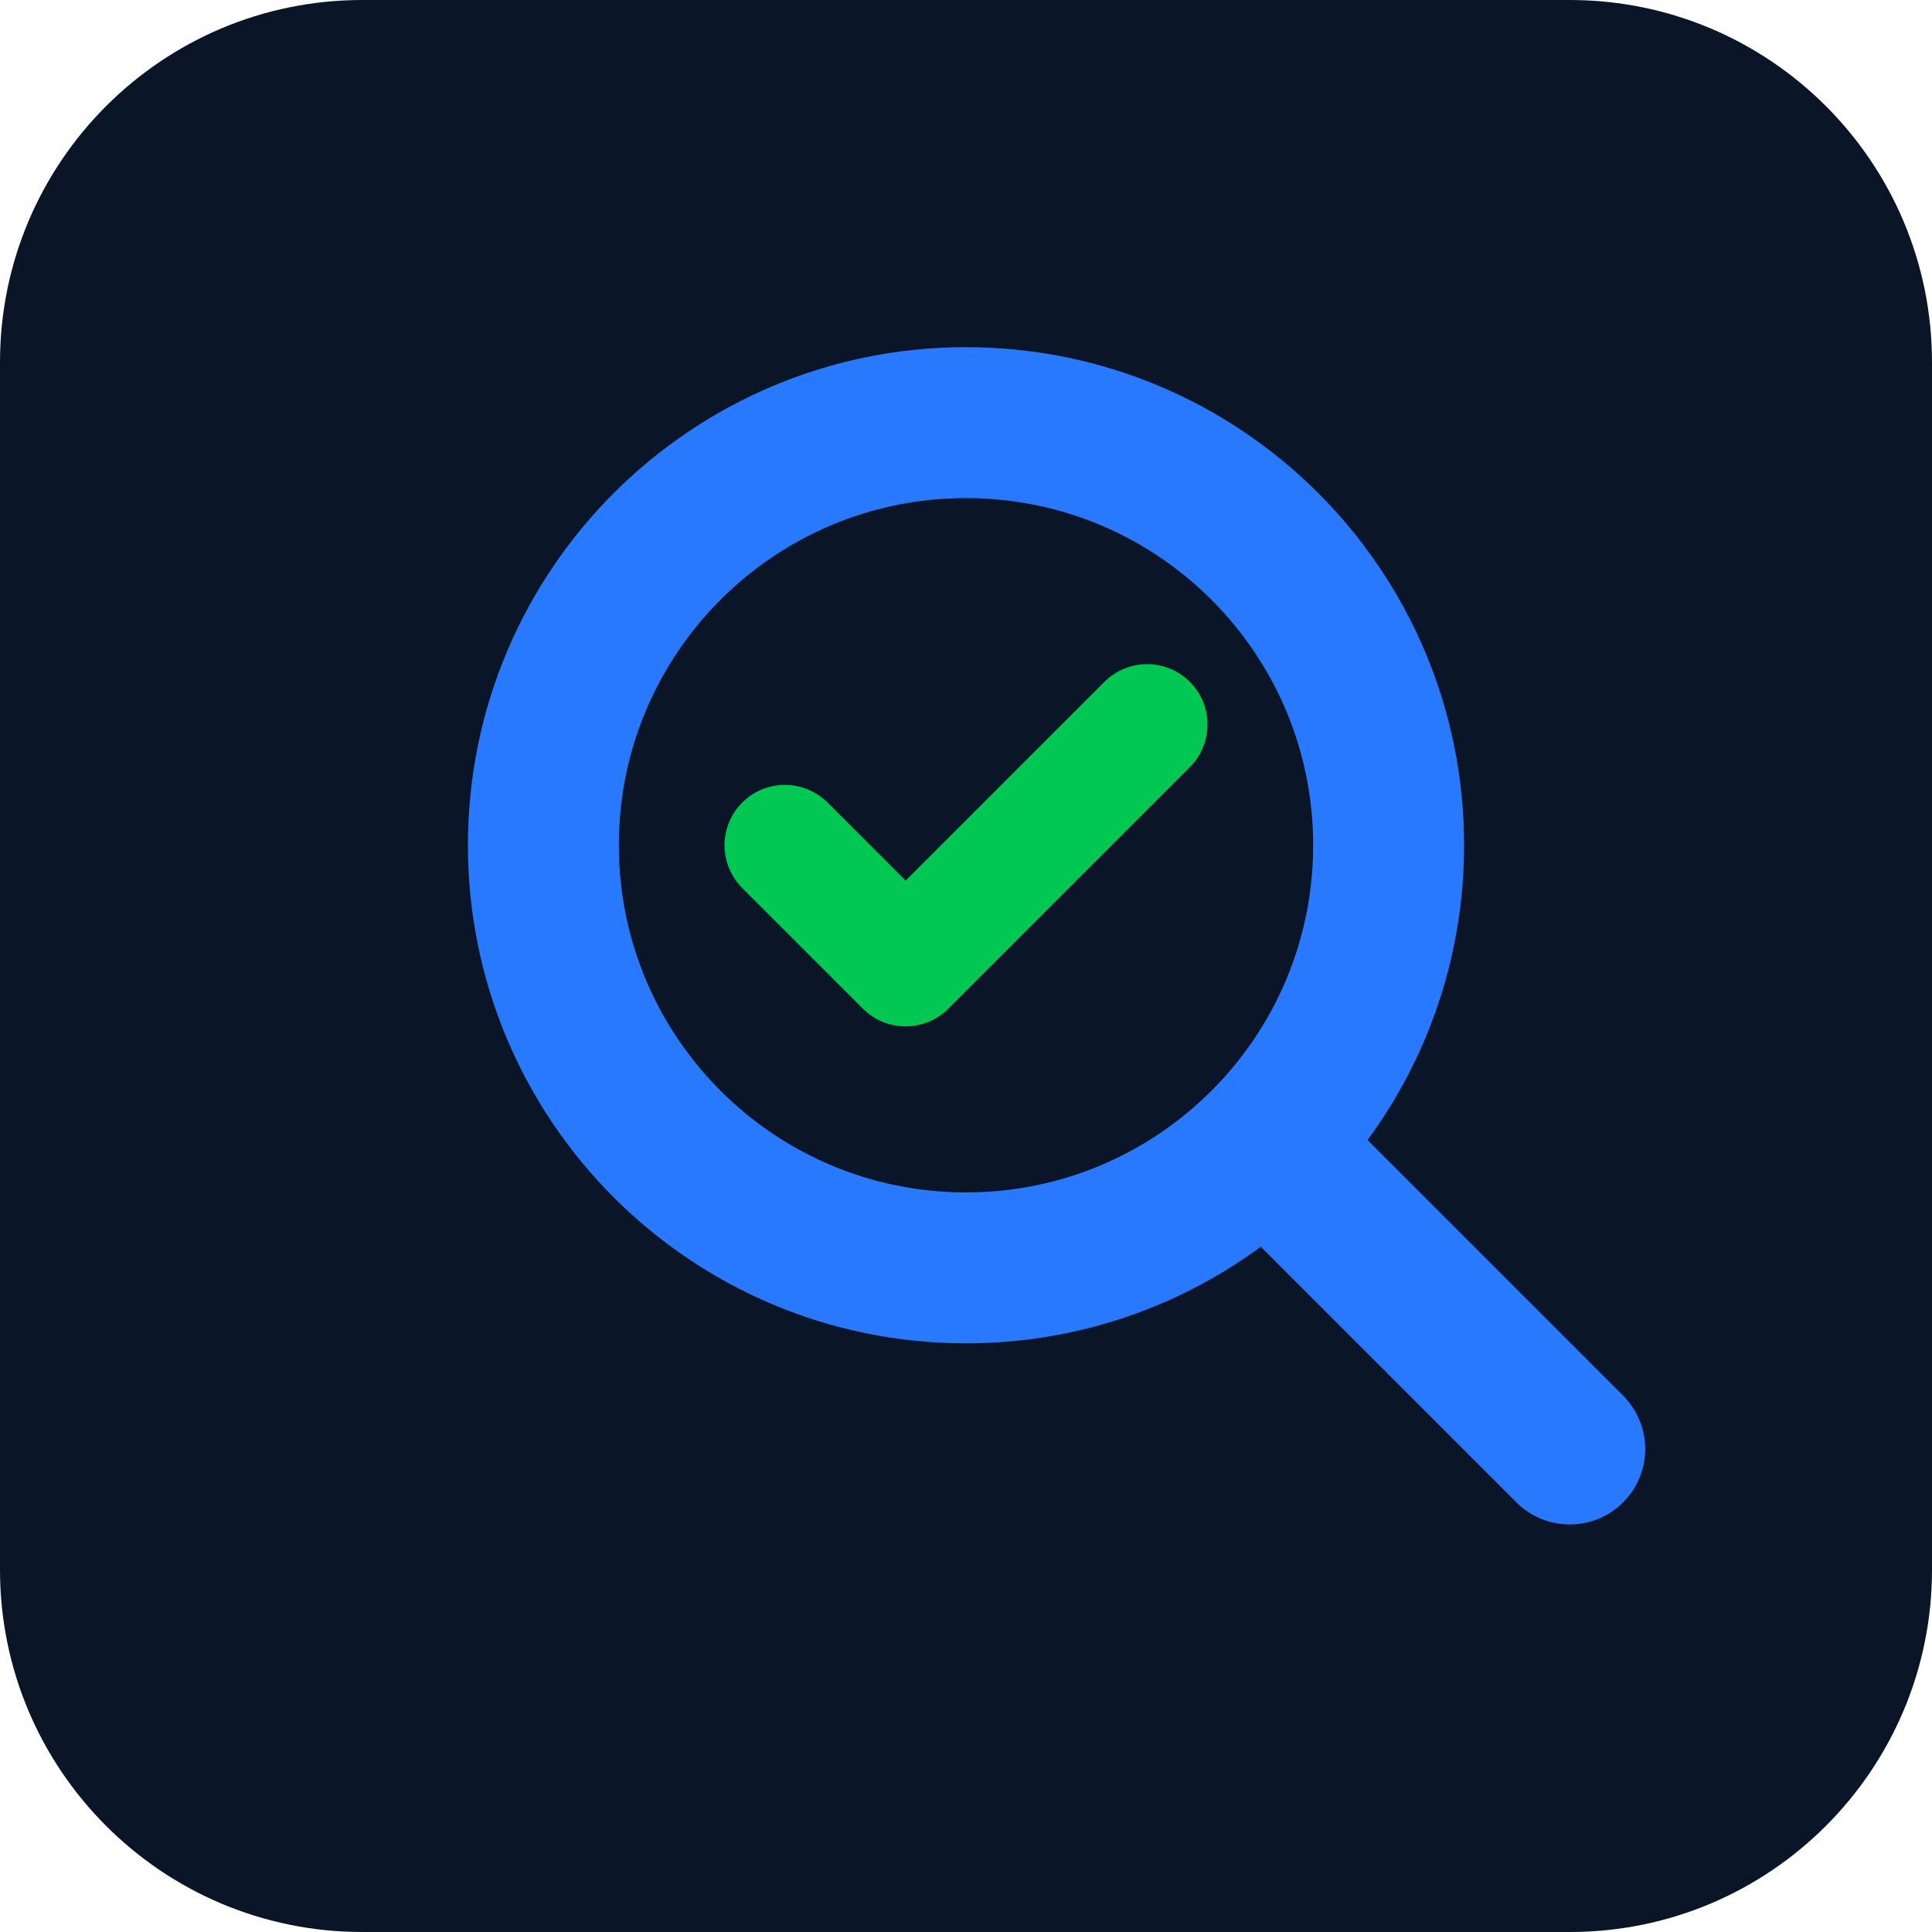
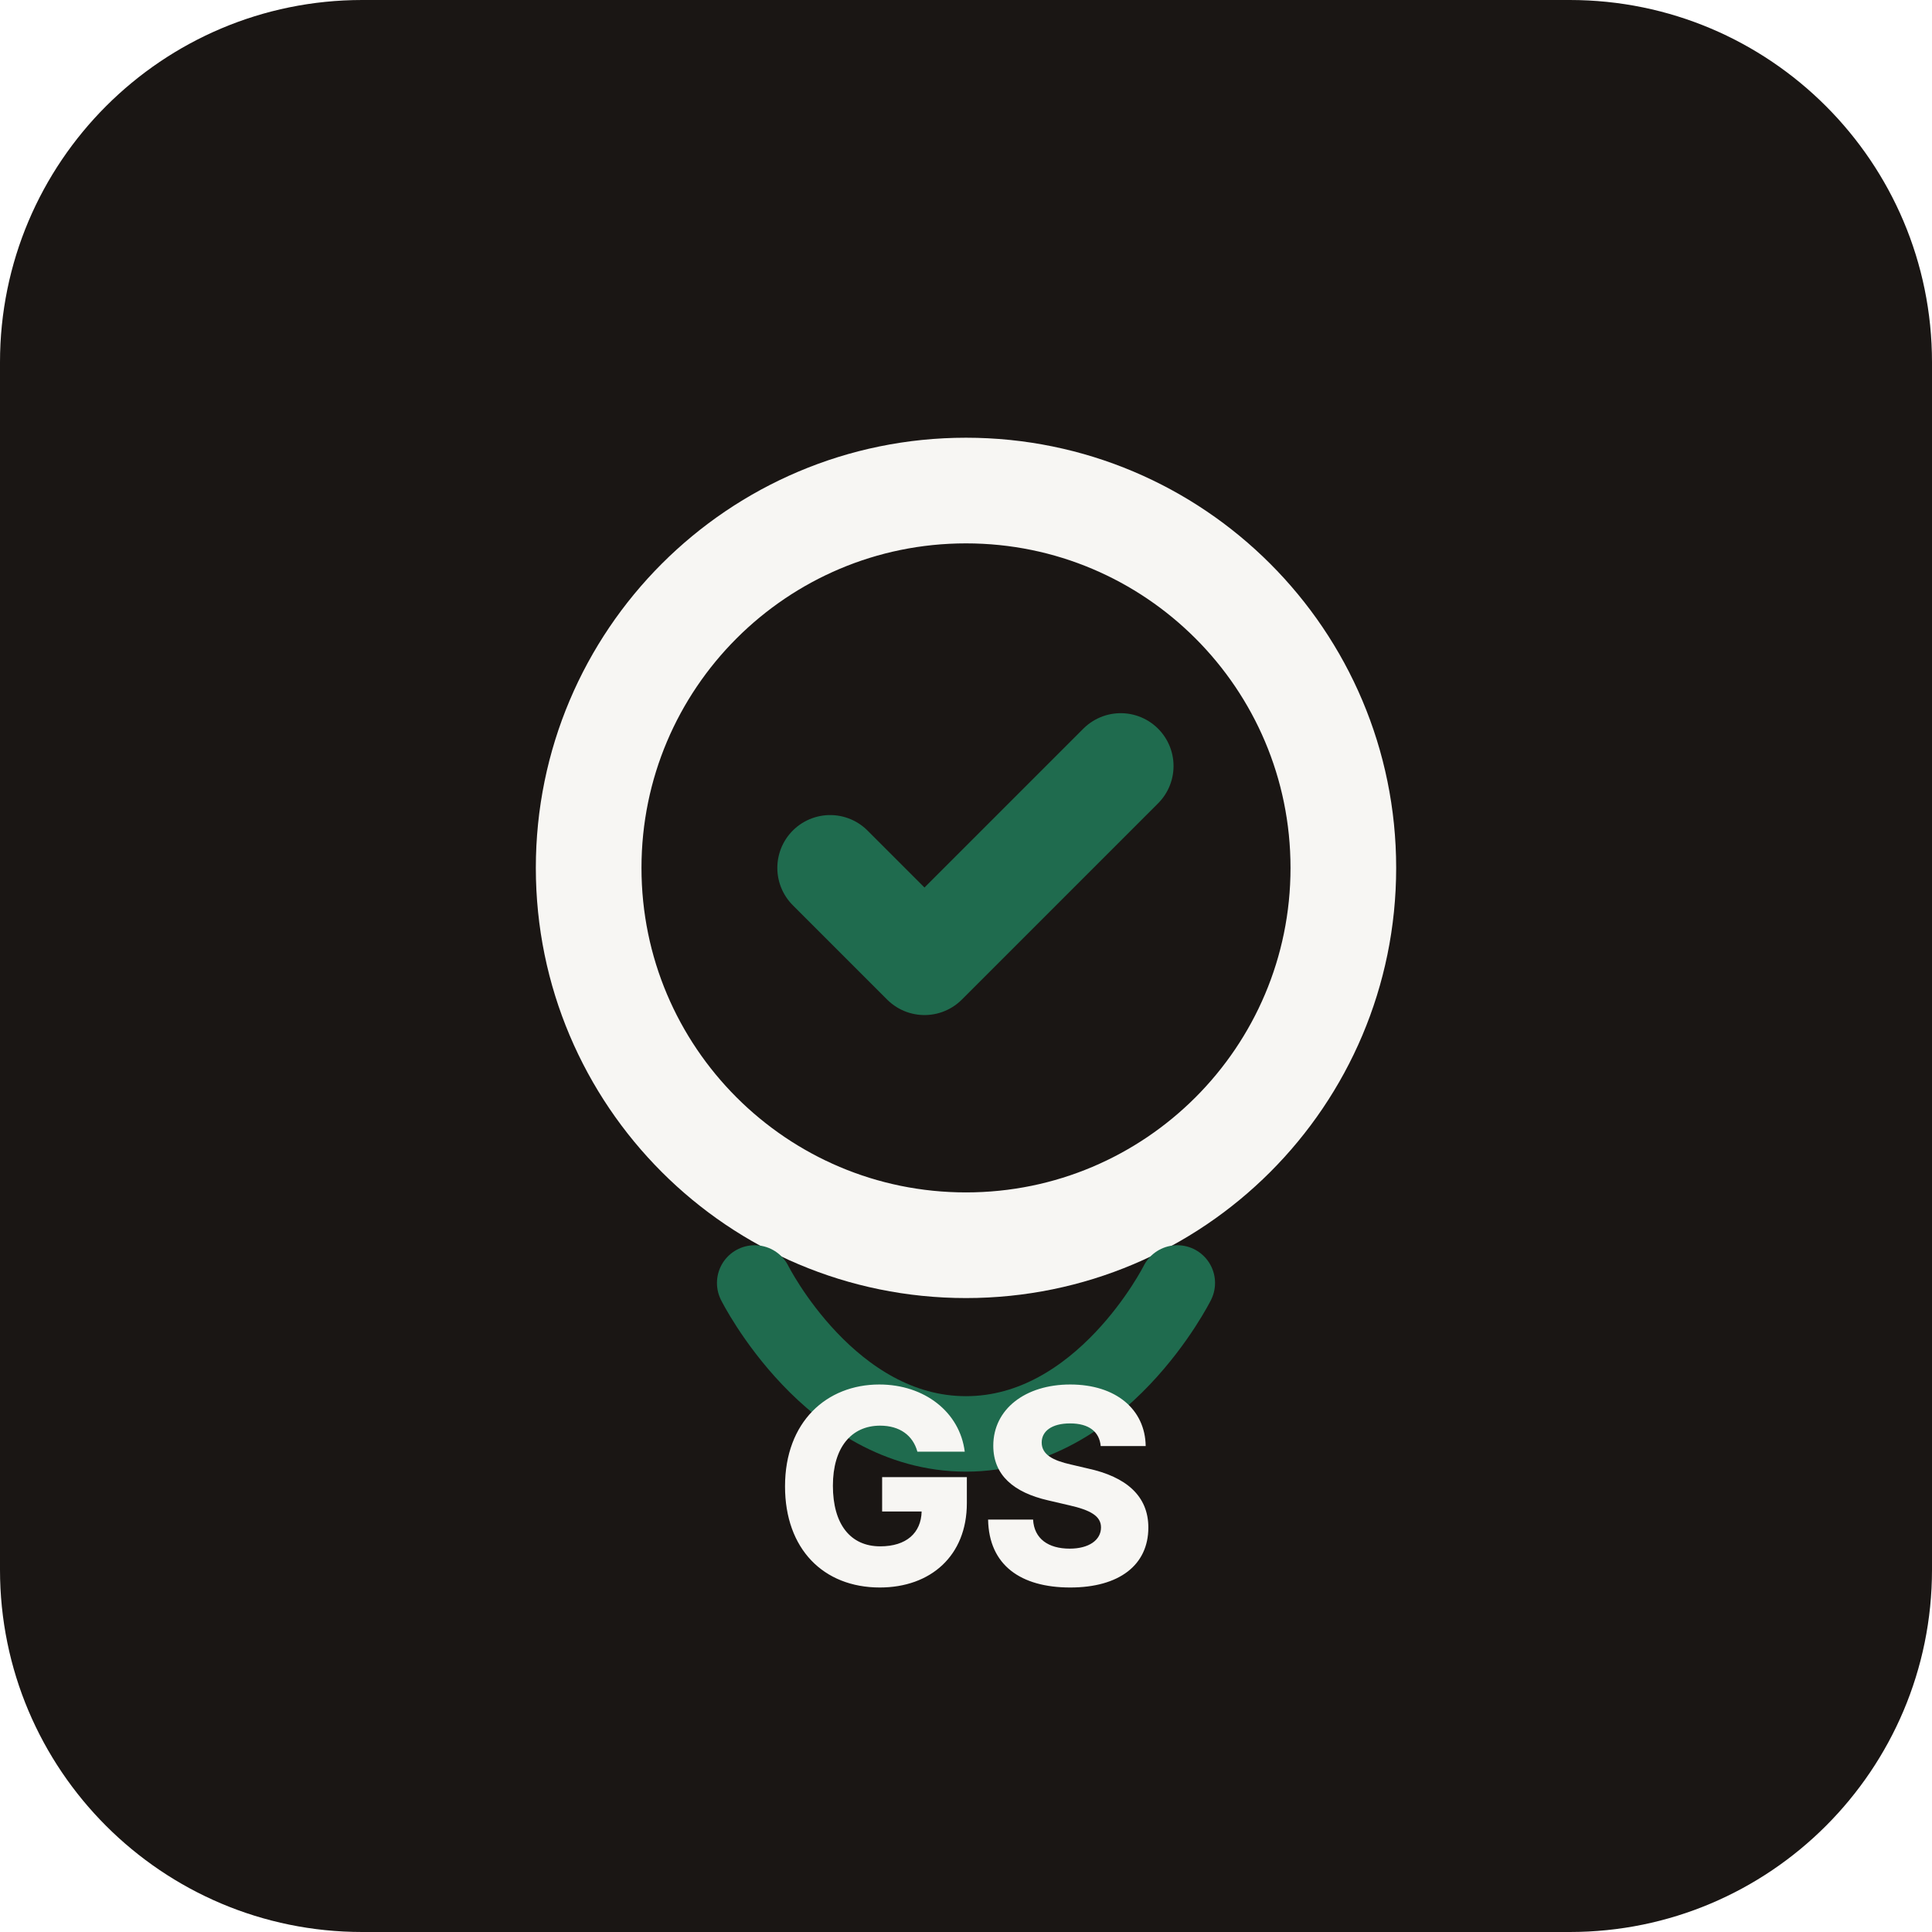
- <svg xmlns="http://www.w3.org/2000/svg" viewBox="0 0 32 32">
-   <rect width="32" height="32" rx="6" fill="#0a1628" />
-   <circle cx="16" cy="14" r="7" fill="none" stroke="#2979FF" stroke-width="2.5" />
-   <line x1="21" y1="19" x2="26" y2="24" stroke="#2979FF" stroke-width="2.5" stroke-linecap="round" />
-   <path d="M13 14l2 2 4-4" fill="none" stroke="#00c853" stroke-width="2" stroke-linecap="round" stroke-linejoin="round" />
+ <svg xmlns="http://www.w3.org/2000/svg" viewBox="0 0 512 512">
+   <rect width="512" height="512" rx="96" fill="#1A1614" />
+   <circle cx="256" cy="230" r="100" fill="none" stroke="#F7F6F3" stroke-width="28" />
+   <path d="M220 230l25 25 52-52" fill="none" stroke="#1F6B4E" stroke-width="28" stroke-linecap="round" stroke-linejoin="round" />
+   <path d="M200 340c0 0 20 40 56 40s56-40 56-40" fill="none" stroke="#1F6B4E" stroke-width="20" stroke-linecap="round" />
+   <text x="256" y="420" text-anchor="middle" font-family="Inter, sans-serif" font-weight="800" font-size="72" fill="#F7F6F3">GS</text>
</svg>
